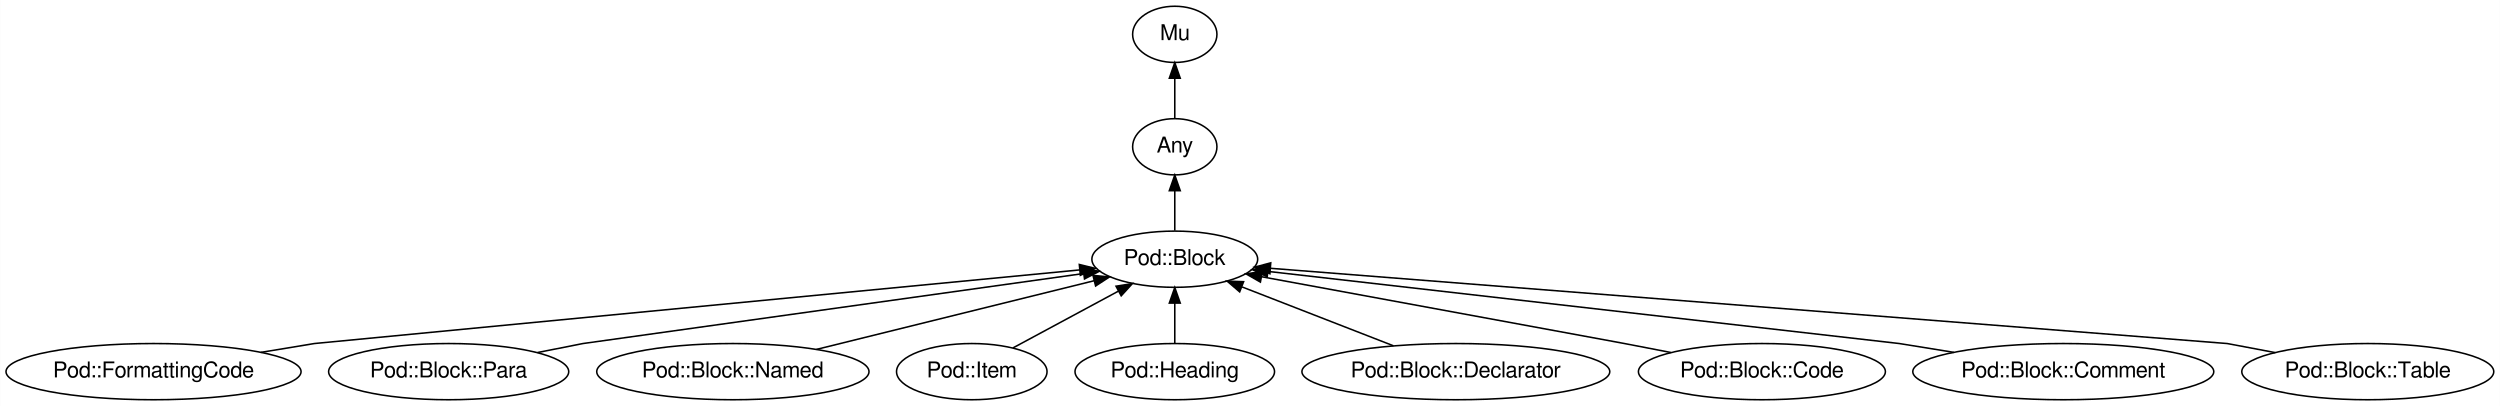
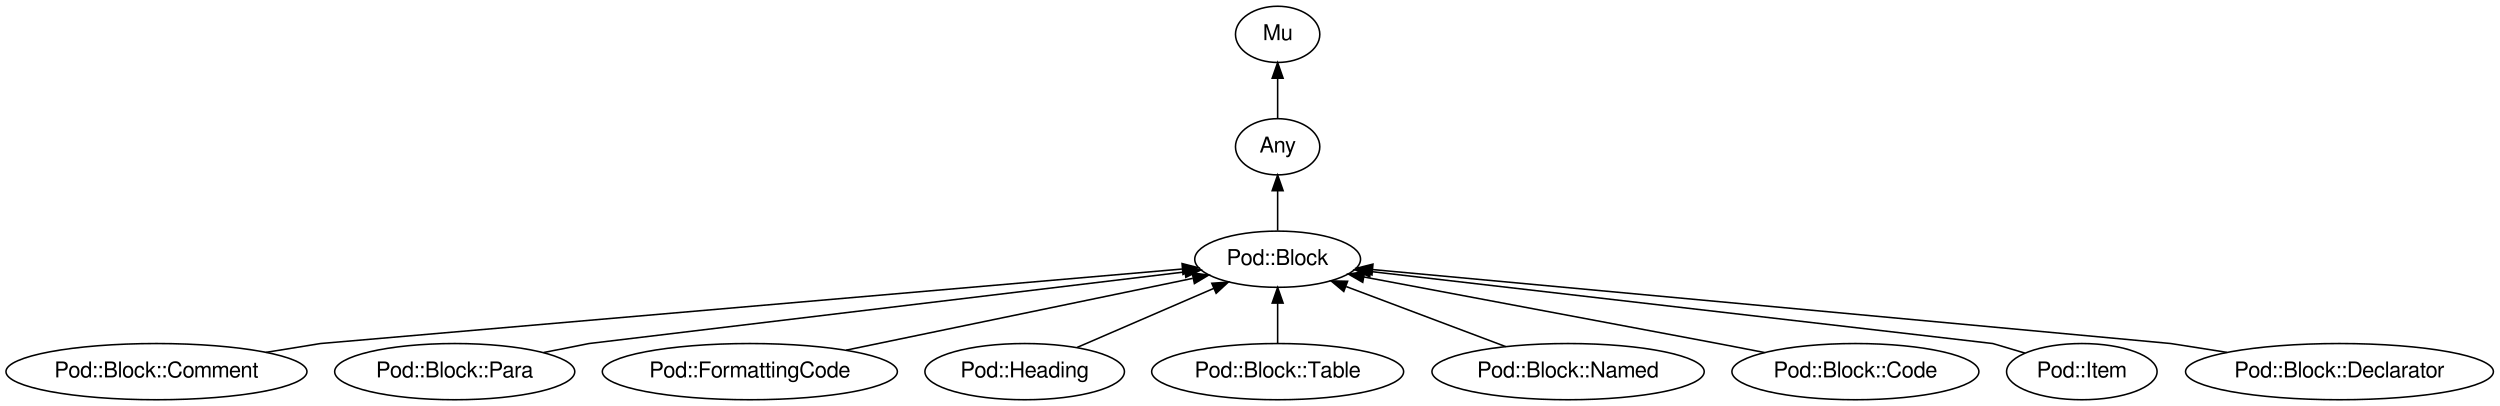
- <svg xmlns="http://www.w3.org/2000/svg" xmlns:xlink="http://www.w3.org/1999/xlink" width="1601pt" height="260pt" viewBox="0.00 0.00 1600.83 260.00">
+ <svg xmlns="http://www.w3.org/2000/svg" xmlns:xlink="http://www.w3.org/1999/xlink" width="1601pt" height="260pt" viewBox="0.00 0.00 1600.98 260.00">
  <g id="graph0" class="graph" transform="scale(1 1) rotate(0) translate(4 256)">
-     <polygon fill="white" stroke="none" points="-4,4 -4,-256 1596.83,-256 1596.83,4 -4,4" />
+     <polygon fill="white" stroke="none" points="-4,4 -4,-256 1596.98,-256 1596.98,4 -4,4" />
    <g id="node1" class="node">
      <g id="a_node1">
        <a xlink:href="/type/Pod::Block" xlink:title="Pod::Block">
-           <ellipse fill="none" stroke="#000000" cx="748.242" cy="-90" rx="53.091" ry="18" />
-           <text text-anchor="middle" x="748.242" y="-86.3" font-family="FreeSans" font-size="14.00" fill="#000000">Pod::Block</text>
+           <ellipse fill="none" stroke="#000000" cx="814.191" cy="-90" rx="53.091" ry="18" />
+           <text text-anchor="middle" x="814.191" y="-86.3" font-family="FreeSans" font-size="14.00" fill="#000000">Pod::Block</text>
        </a>
      </g>
    </g>
    <g id="node3" class="node">
      <g id="a_node3">
        <a xlink:href="/type/Any" xlink:title="Any">
-           <ellipse fill="none" stroke="#000000" cx="748.242" cy="-162" rx="27" ry="18" />
-           <text text-anchor="middle" x="748.242" y="-158.3" font-family="FreeSans" font-size="14.00" fill="#000000">Any</text>
+           <ellipse fill="none" stroke="#000000" cx="814.191" cy="-162" rx="27" ry="18" />
+           <text text-anchor="middle" x="814.191" y="-158.3" font-family="FreeSans" font-size="14.00" fill="#000000">Any</text>
        </a>
      </g>
    </g>
    <g id="edge1" class="edge">
-       <path fill="none" stroke="#000000" d="M748.242,-108.303C748.242,-116.017 748.242,-125.288 748.242,-133.888" />
-       <polygon fill="#000000" stroke="#000000" points="744.742,-133.896 748.242,-143.896 751.742,-133.896 744.742,-133.896" />
+       <path fill="none" stroke="#000000" d="M814.191,-108.303C814.191,-116.017 814.191,-125.288 814.191,-133.888" />
+       <polygon fill="#000000" stroke="#000000" points="810.692,-133.896 814.191,-143.896 817.692,-133.896 810.692,-133.896" />
    </g>
    <g id="node2" class="node">
      <g id="a_node2">
        <a xlink:href="/type/Mu" xlink:title="Mu">
-           <ellipse fill="none" stroke="#000000" cx="748.242" cy="-234" rx="27" ry="18" />
-           <text text-anchor="middle" x="748.242" y="-230.3" font-family="FreeSans" font-size="14.00" fill="#000000">Mu</text>
+           <ellipse fill="none" stroke="#000000" cx="814.191" cy="-234" rx="27" ry="18" />
+           <text text-anchor="middle" x="814.191" y="-230.3" font-family="FreeSans" font-size="14.00" fill="#000000">Mu</text>
        </a>
      </g>
    </g>
    <g id="edge2" class="edge">
-       <path fill="none" stroke="#000000" d="M748.242,-180.303C748.242,-188.017 748.242,-197.288 748.242,-205.888" />
-       <polygon fill="#000000" stroke="#000000" points="744.742,-205.896 748.242,-215.896 751.742,-205.896 744.742,-205.896" />
+       <path fill="none" stroke="#000000" d="M814.191,-180.303C814.191,-188.017 814.191,-197.288 814.191,-205.888" />
+       <polygon fill="#000000" stroke="#000000" points="810.692,-205.896 814.191,-215.896 817.692,-205.896 810.692,-205.896" />
    </g>
    <g id="node4" class="node">
      <g id="a_node4">
-         <a xlink:href="/type/Pod::FormattingCode" xlink:title="Pod::FormattingCode">
-           <ellipse fill="none" stroke="#000000" cx="94.242" cy="-18" rx="94.484" ry="18" />
-           <text text-anchor="middle" x="94.242" y="-14.3" font-family="FreeSans" font-size="14.00" fill="#000000">Pod::FormattingCode</text>
+         <a xlink:href="/type/Pod::Block::Comment" xlink:title="Pod::Block::Comment">
+           <ellipse fill="none" stroke="#000000" cx="96.192" cy="-18" rx="96.383" ry="18" />
+           <text text-anchor="middle" x="96.192" y="-14.3" font-family="FreeSans" font-size="14.00" fill="#000000">Pod::Block::Comment</text>
        </a>
      </g>
    </g>
    <g id="edge3" class="edge">
-       <path fill="none" stroke="#000000" d="M162.944,-30.339C181.838,-33.458 197.242,-36 197.242,-36 197.242,-36 544.137,-69.367 687.435,-83.151" />
-       <polygon fill="#000000" stroke="#000000" points="687.103,-86.635 697.393,-84.109 687.774,-79.667 687.103,-86.635" />
+       <path fill="none" stroke="#000000" d="M166.228,-30.339C185.489,-33.458 201.191,-36 201.191,-36 201.191,-36 597.715,-70.283 752.934,-83.704" />
+       <polygon fill="#000000" stroke="#000000" points="752.98,-87.221 763.244,-84.595 753.583,-80.247 752.98,-87.221" />
    </g>
    <g id="node5" class="node">
      <g id="a_node5">
        <a xlink:href="/type/Pod::Block::Para" xlink:title="Pod::Block::Para">
-           <ellipse fill="none" stroke="#000000" cx="283.242" cy="-18" rx="76.887" ry="18" />
-           <text text-anchor="middle" x="283.242" y="-14.3" font-family="FreeSans" font-size="14.00" fill="#000000">Pod::Block::Para</text>
+           <ellipse fill="none" stroke="#000000" cx="287.191" cy="-18" rx="76.887" ry="18" />
+           <text text-anchor="middle" x="287.191" y="-14.3" font-family="FreeSans" font-size="14.00" fill="#000000">Pod::Block::Para</text>
        </a>
      </g>
    </g>
    <g id="edge4" class="edge">
-       <path fill="none" stroke="#000000" d="M340.126,-30.245C356.119,-33.406 369.242,-36 369.242,-36 369.242,-36 583.628,-65.98 689.918,-80.844" />
-       <polygon fill="#000000" stroke="#000000" points="689.468,-84.315 699.856,-82.234 690.437,-77.382 689.468,-84.315" />
+       <path fill="none" stroke="#000000" d="M344.076,-30.245C360.069,-33.406 373.191,-36 373.191,-36 373.191,-36 634.363,-67.388 754.731,-81.854" />
+       <polygon fill="#000000" stroke="#000000" points="754.541,-85.356 764.887,-83.075 755.376,-78.406 754.541,-85.356" />
    </g>
    <g id="node6" class="node">
      <g id="a_node6">
-         <a xlink:href="/type/Pod::Block::Named" xlink:title="Pod::Block::Named">
-           <ellipse fill="none" stroke="#000000" cx="465.242" cy="-18" rx="87.185" ry="18" />
-           <text text-anchor="middle" x="465.242" y="-14.3" font-family="FreeSans" font-size="14.00" fill="#000000">Pod::Block::Named</text>
+         <a xlink:href="/type/Pod::FormattingCode" xlink:title="Pod::FormattingCode">
+           <ellipse fill="none" stroke="#000000" cx="476.191" cy="-18" rx="94.484" ry="18" />
+           <text text-anchor="middle" x="476.191" y="-14.3" font-family="FreeSans" font-size="14.00" fill="#000000">Pod::FormattingCode</text>
        </a>
      </g>
    </g>
    <g id="edge5" class="edge">
-       <path fill="none" stroke="#000000" d="M518.804,-32.249C569.882,-44.883 646.287,-63.782 696.687,-76.248" />
-       <polygon fill="#000000" stroke="#000000" points="695.858,-79.648 706.406,-78.652 697.538,-72.853 695.858,-79.648" />
+       <path fill="none" stroke="#000000" d="M537.793,-31.758C601.242,-44.898 699.178,-65.181 759.835,-77.743" />
+       <polygon fill="#000000" stroke="#000000" points="759.472,-81.242 769.974,-79.843 760.892,-74.387 759.472,-81.242" />
    </g>
    <g id="node7" class="node">
      <g id="a_node7">
-         <a xlink:href="/type/Pod::Item" xlink:title="Pod::Item">
-           <ellipse fill="none" stroke="#000000" cx="618.242" cy="-18" rx="48.192" ry="18" />
-           <text text-anchor="middle" x="618.242" y="-14.3" font-family="FreeSans" font-size="14.00" fill="#000000">Pod::Item</text>
+         <a xlink:href="/type/Pod::Heading" xlink:title="Pod::Heading">
+           <ellipse fill="none" stroke="#000000" cx="652.191" cy="-18" rx="63.889" ry="18" />
+           <text text-anchor="middle" x="652.191" y="-14.3" font-family="FreeSans" font-size="14.00" fill="#000000">Pod::Heading</text>
        </a>
      </g>
    </g>
    <g id="edge6" class="edge">
-       <path fill="none" stroke="#000000" d="M644.549,-33.166C664.025,-43.652 690.786,-58.062 712.244,-69.617" />
-       <polygon fill="#000000" stroke="#000000" points="710.614,-72.714 721.078,-74.374 713.933,-66.551 710.614,-72.714" />
+       <path fill="none" stroke="#000000" d="M685.758,-33.504C711.209,-44.502 746.307,-59.667 773.381,-71.366" />
+       <polygon fill="#000000" stroke="#000000" points="772.026,-74.593 782.594,-75.347 774.803,-68.167 772.026,-74.593" />
    </g>
    <g id="node8" class="node">
      <g id="a_node8">
-         <a xlink:href="/type/Pod::Heading" xlink:title="Pod::Heading">
-           <ellipse fill="none" stroke="#000000" cx="748.242" cy="-18" rx="63.889" ry="18" />
-           <text text-anchor="middle" x="748.242" y="-14.3" font-family="FreeSans" font-size="14.00" fill="#000000">Pod::Heading</text>
+         <a xlink:href="/type/Pod::Block::Table" xlink:title="Pod::Block::Table">
+           <ellipse fill="none" stroke="#000000" cx="814.191" cy="-18" rx="80.686" ry="18" />
+           <text text-anchor="middle" x="814.191" y="-14.3" font-family="FreeSans" font-size="14.00" fill="#000000">Pod::Block::Table</text>
        </a>
      </g>
    </g>
    <g id="edge7" class="edge">
-       <path fill="none" stroke="#000000" d="M748.242,-36.303C748.242,-44.017 748.242,-53.288 748.242,-61.888" />
-       <polygon fill="#000000" stroke="#000000" points="744.742,-61.896 748.242,-71.896 751.742,-61.896 744.742,-61.896" />
+       <path fill="none" stroke="#000000" d="M814.191,-36.303C814.191,-44.017 814.191,-53.288 814.191,-61.888" />
+       <polygon fill="#000000" stroke="#000000" points="810.692,-61.896 814.191,-71.896 817.692,-61.896 810.692,-61.896" />
    </g>
    <g id="node9" class="node">
      <g id="a_node9">
-         <a xlink:href="/type/Pod::Block::Declarator" xlink:title="Pod::Block::Declarator">
-           <ellipse fill="none" stroke="#000000" cx="928.242" cy="-18" rx="98.583" ry="18" />
-           <text text-anchor="middle" x="928.242" y="-14.3" font-family="FreeSans" font-size="14.00" fill="#000000">Pod::Block::Declarator</text>
+         <a xlink:href="/type/Pod::Block::Named" xlink:title="Pod::Block::Named">
+           <ellipse fill="none" stroke="#000000" cx="1000.19" cy="-18" rx="87.185" ry="18" />
+           <text text-anchor="middle" x="1000.19" y="-14.3" font-family="FreeSans" font-size="14.00" fill="#000000">Pod::Block::Named</text>
        </a>
      </g>
    </g>
    <g id="edge8" class="edge">
-       <path fill="none" stroke="#000000" d="M888.294,-34.535C859.54,-45.717 820.792,-60.786 791.342,-72.239" />
-       <polygon fill="#000000" stroke="#000000" points="789.79,-69.087 781.739,-75.973 792.328,-75.611 789.79,-69.087" />
+       <path fill="none" stroke="#000000" d="M960.29,-34.017C930.238,-45.327 889.062,-60.823 858.082,-72.482" />
+       <polygon fill="#000000" stroke="#000000" points="856.535,-69.325 848.408,-76.123 859,-75.876 856.535,-69.325" />
    </g>
    <g id="node10" class="node">
      <g id="a_node10">
        <a xlink:href="/type/Pod::Block::Code" xlink:title="Pod::Block::Code">
-           <ellipse fill="none" stroke="#000000" cx="1124.24" cy="-18" rx="79.087" ry="18" />
-           <text text-anchor="middle" x="1124.24" y="-14.3" font-family="FreeSans" font-size="14.00" fill="#000000">Pod::Block::Code</text>
+           <ellipse fill="none" stroke="#000000" cx="1184.19" cy="-18" rx="79.087" ry="18" />
+           <text text-anchor="middle" x="1184.19" y="-14.3" font-family="FreeSans" font-size="14.00" fill="#000000">Pod::Block::Code</text>
        </a>
      </g>
    </g>
    <g id="edge9" class="edge">
-       <path fill="none" stroke="#000000" d="M1066.03,-30.245C1049.67,-33.406 1036.24,-36 1036.24,-36 1036.24,-36 887.429,-63.386 803.744,-78.786" />
-       <polygon fill="#000000" stroke="#000000" points="803.077,-75.35 793.876,-80.602 804.344,-82.234 803.077,-75.35" />
+       <path fill="none" stroke="#000000" d="M1125.98,-30.245C1109.62,-33.406 1096.19,-36 1096.19,-36 1096.19,-36 951.533,-63.188 869.431,-78.618" />
+       <polygon fill="#000000" stroke="#000000" points="868.681,-75.198 859.5,-80.485 869.974,-82.077 868.681,-75.198" />
    </g>
    <g id="node11" class="node">
      <g id="a_node11">
-         <a xlink:href="/type/Pod::Block::Comment" xlink:title="Pod::Block::Comment">
-           <ellipse fill="none" stroke="#000000" cx="1317.24" cy="-18" rx="96.383" ry="18" />
-           <text text-anchor="middle" x="1317.24" y="-14.3" font-family="FreeSans" font-size="14.00" fill="#000000">Pod::Block::Comment</text>
+         <a xlink:href="/type/Pod::Item" xlink:title="Pod::Item">
+           <ellipse fill="none" stroke="#000000" cx="1329.19" cy="-18" rx="48.192" ry="18" />
+           <text text-anchor="middle" x="1329.19" y="-14.3" font-family="FreeSans" font-size="14.00" fill="#000000">Pod::Item</text>
        </a>
      </g>
    </g>
    <g id="edge10" class="edge">
-       <path fill="none" stroke="#000000" d="M1247.21,-30.339C1227.94,-33.458 1212.24,-36 1212.24,-36 1212.24,-36 933.49,-67.84 808.1,-82.163" />
-       <polygon fill="#000000" stroke="#000000" points="807.436,-78.716 797.898,-83.328 808.23,-85.671 807.436,-78.716" />
+       <path fill="none" stroke="#000000" d="M1292.77,-29.863C1281.6,-33.194 1272.19,-36 1272.19,-36 1272.19,-36 997.719,-67.762 873.731,-82.11" />
+       <polygon fill="#000000" stroke="#000000" points="873.172,-78.651 863.641,-83.278 873.977,-85.605 873.172,-78.651" />
    </g>
    <g id="node12" class="node">
      <g id="a_node12">
-         <a xlink:href="/type/Pod::Block::Table" xlink:title="Pod::Block::Table">
-           <ellipse fill="none" stroke="#000000" cx="1512.24" cy="-18" rx="80.686" ry="18" />
-           <text text-anchor="middle" x="1512.24" y="-14.3" font-family="FreeSans" font-size="14.00" fill="#000000">Pod::Block::Table</text>
+         <a xlink:href="/type/Pod::Block::Declarator" xlink:title="Pod::Block::Declarator">
+           <ellipse fill="none" stroke="#000000" cx="1494.19" cy="-18" rx="98.583" ry="18" />
+           <text text-anchor="middle" x="1494.19" y="-14.3" font-family="FreeSans" font-size="14.00" fill="#000000">Pod::Block::Declarator</text>
        </a>
      </g>
    </g>
    <g id="edge11" class="edge">
-       <path fill="none" stroke="#000000" d="M1452.96,-30.197C1436.11,-33.38 1422.24,-36 1422.24,-36 1422.24,-36 975.639,-71.119 809.513,-84.182" />
-       <polygon fill="#000000" stroke="#000000" points="809.149,-80.7 799.454,-84.973 809.698,-87.678 809.149,-80.7" />
+       <path fill="none" stroke="#000000" d="M1422.15,-30.339C1402.34,-33.458 1386.19,-36 1386.19,-36 1386.19,-36 1022.6,-69.689 875.185,-83.349" />
+       <polygon fill="#000000" stroke="#000000" points="874.587,-79.889 864.953,-84.297 875.233,-86.859 874.587,-79.889" />
    </g>
  </g>
</svg>
